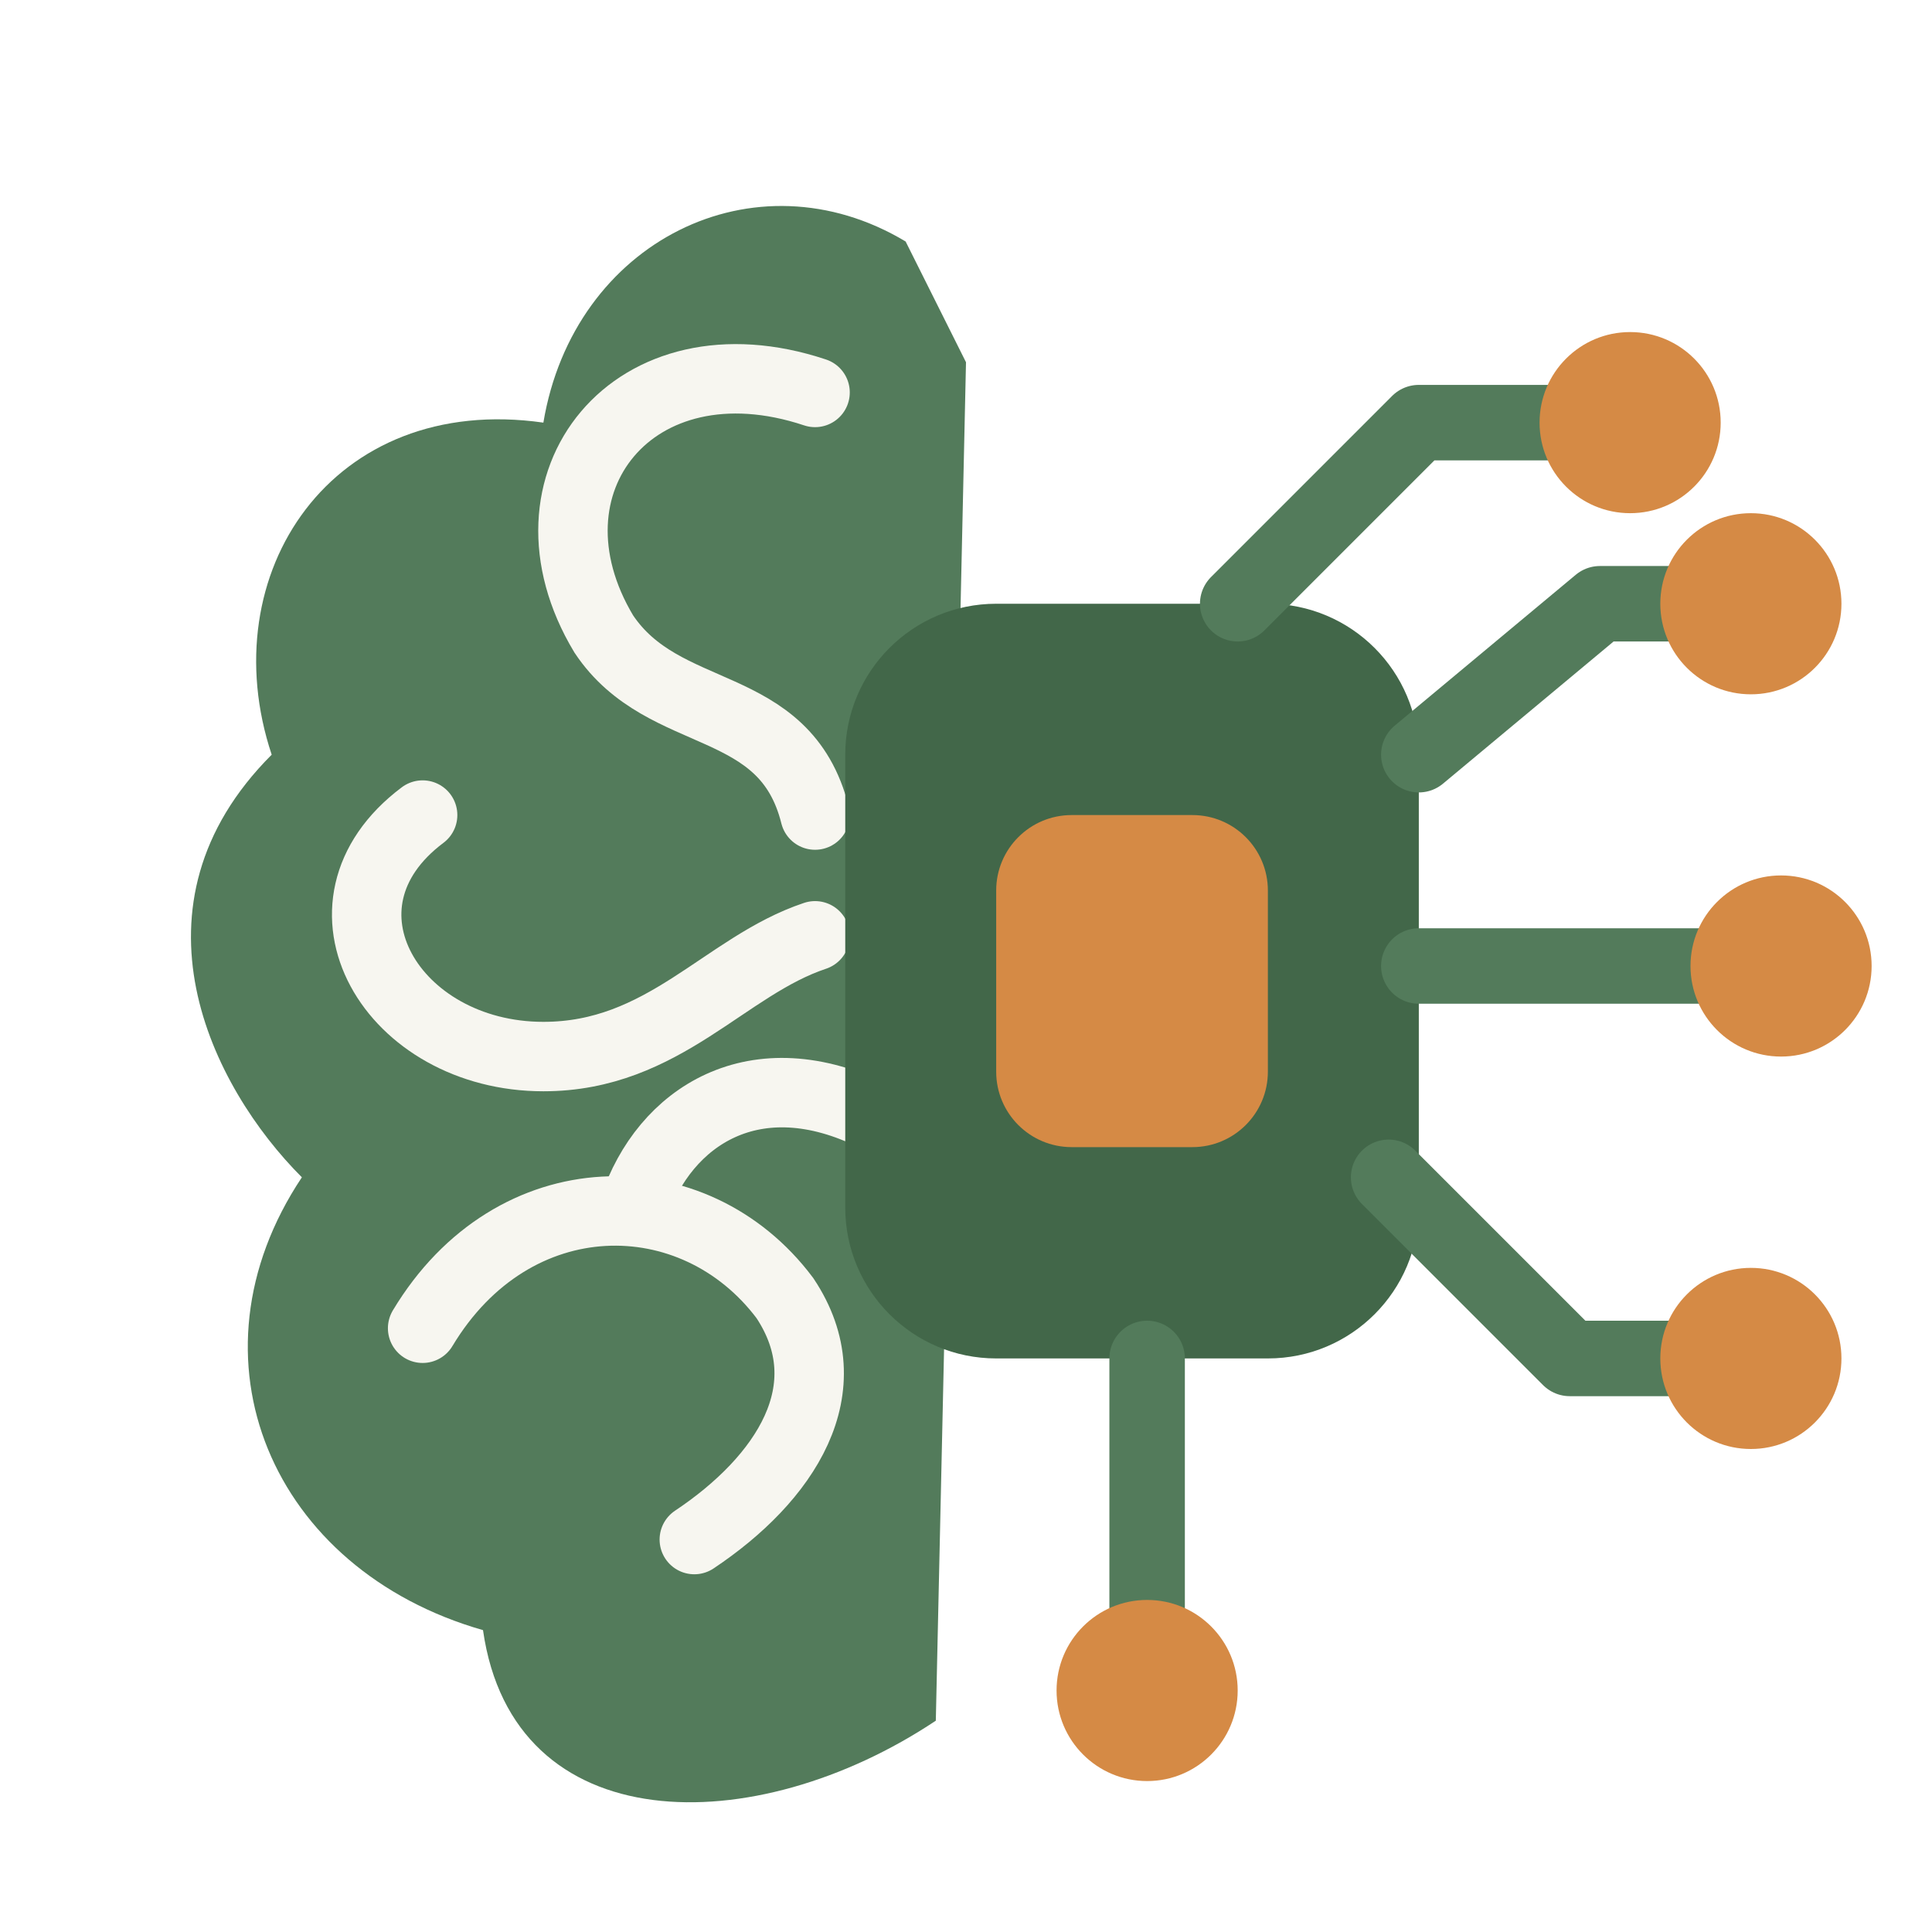
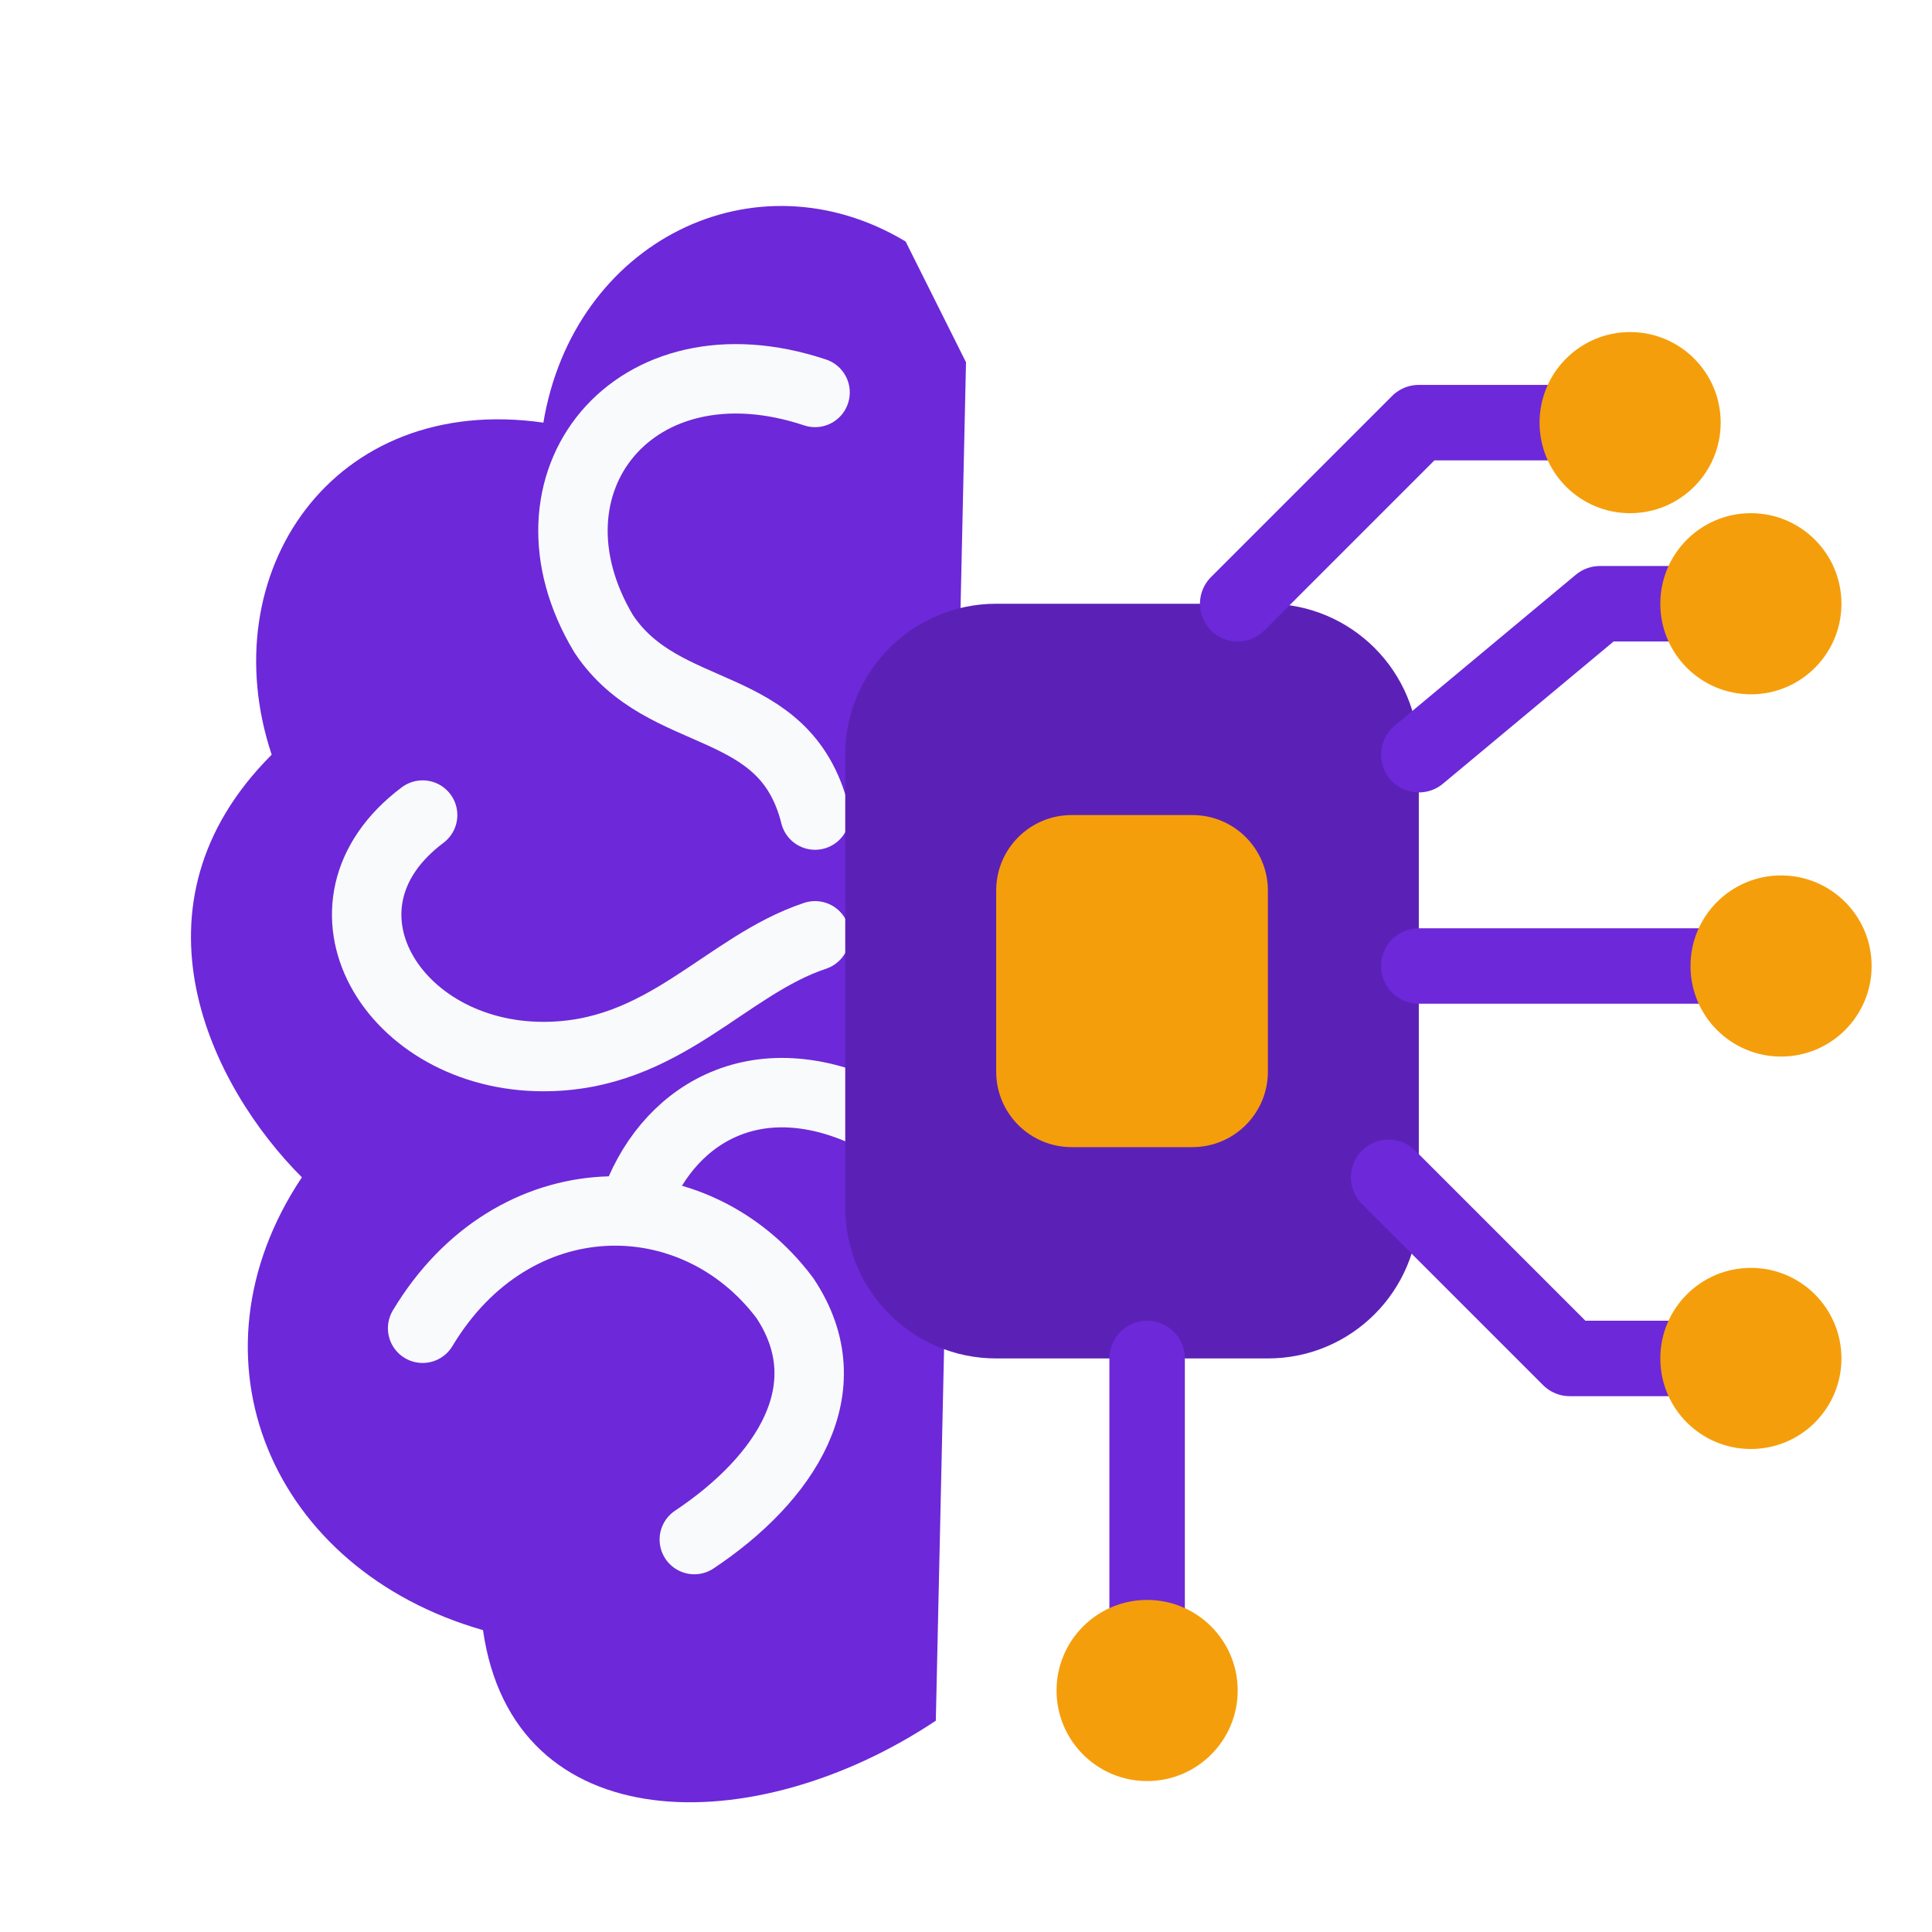
<svg xmlns="http://www.w3.org/2000/svg" viewBox="0 0 64 64" width="64" height="64">
-   <path d="M30 8        C25 5 19 8 18 14        C11 13 7 19 9 25        C4 30 7 36 10 39        C6 45 9 52 16 54        C17 61 25 61 31 57        L32 12 Z" fill="#537B5B" />
-   <g fill="none" stroke="#F7F6F0" stroke-width="2.3" stroke-linecap="round">
+   <path d="M30 8        C25 5 19 8 18 14        C11 13 7 19 9 25        C4 30 7 36 10 39        C6 45 9 52 16 54        C17 61 25 61 31 57        L32 12 Z" fill="#6D28D9" />
+   <g fill="none" stroke="#F9FAFB" stroke-width="2.3" stroke-linecap="round">
    <path d="M27 13 C21 11 17 16 20 21              C22 24 26 23 27 27" />
    <path d="M14 27 C10 30 13 35 18 35              C22 35 24 32 27 31" />
    <path d="M14 44 C17 39 23 39 26 43              C28 46 26 49 23 51" />
    <path d="M29 37 C25 35 22 37 21 40" />
  </g>
-   <rect x="28" y="20" width="19" height="25" rx="5" fill="#426749" />
-   <rect x="33" y="27" width="9" height="11" rx="2.5" fill="#D58A45" />
-   <g fill="none" stroke="#537B5B" stroke-width="2.5" stroke-linecap="round" stroke-linejoin="round">
+   <rect x="28" y="20" width="19" height="25" rx="5" fill="#5B21B6" />
+   <rect x="33" y="27" width="9" height="11" rx="2.5" fill="#F59E0B" />
+   <g fill="none" stroke="#6D28D9" stroke-width="2.5" stroke-linecap="round" stroke-linejoin="round">
    <path d="M41 20 L47 14 H52" />
    <path d="M47 25 L53 20 H56" />
    <path d="M47 32 H57" />
    <path d="M46 39 L52 45 H56" />
    <path d="M38 45 V54" />
  </g>
-   <g fill="#D58A45">
+   <g fill="#F59E0B">
    <circle cx="54" cy="14" r="3" />
    <circle cx="58" cy="20" r="3" />
    <circle cx="59" cy="32" r="3" />
    <circle cx="58" cy="45" r="3" />
    <circle cx="38" cy="56" r="3" />
  </g>
</svg>
